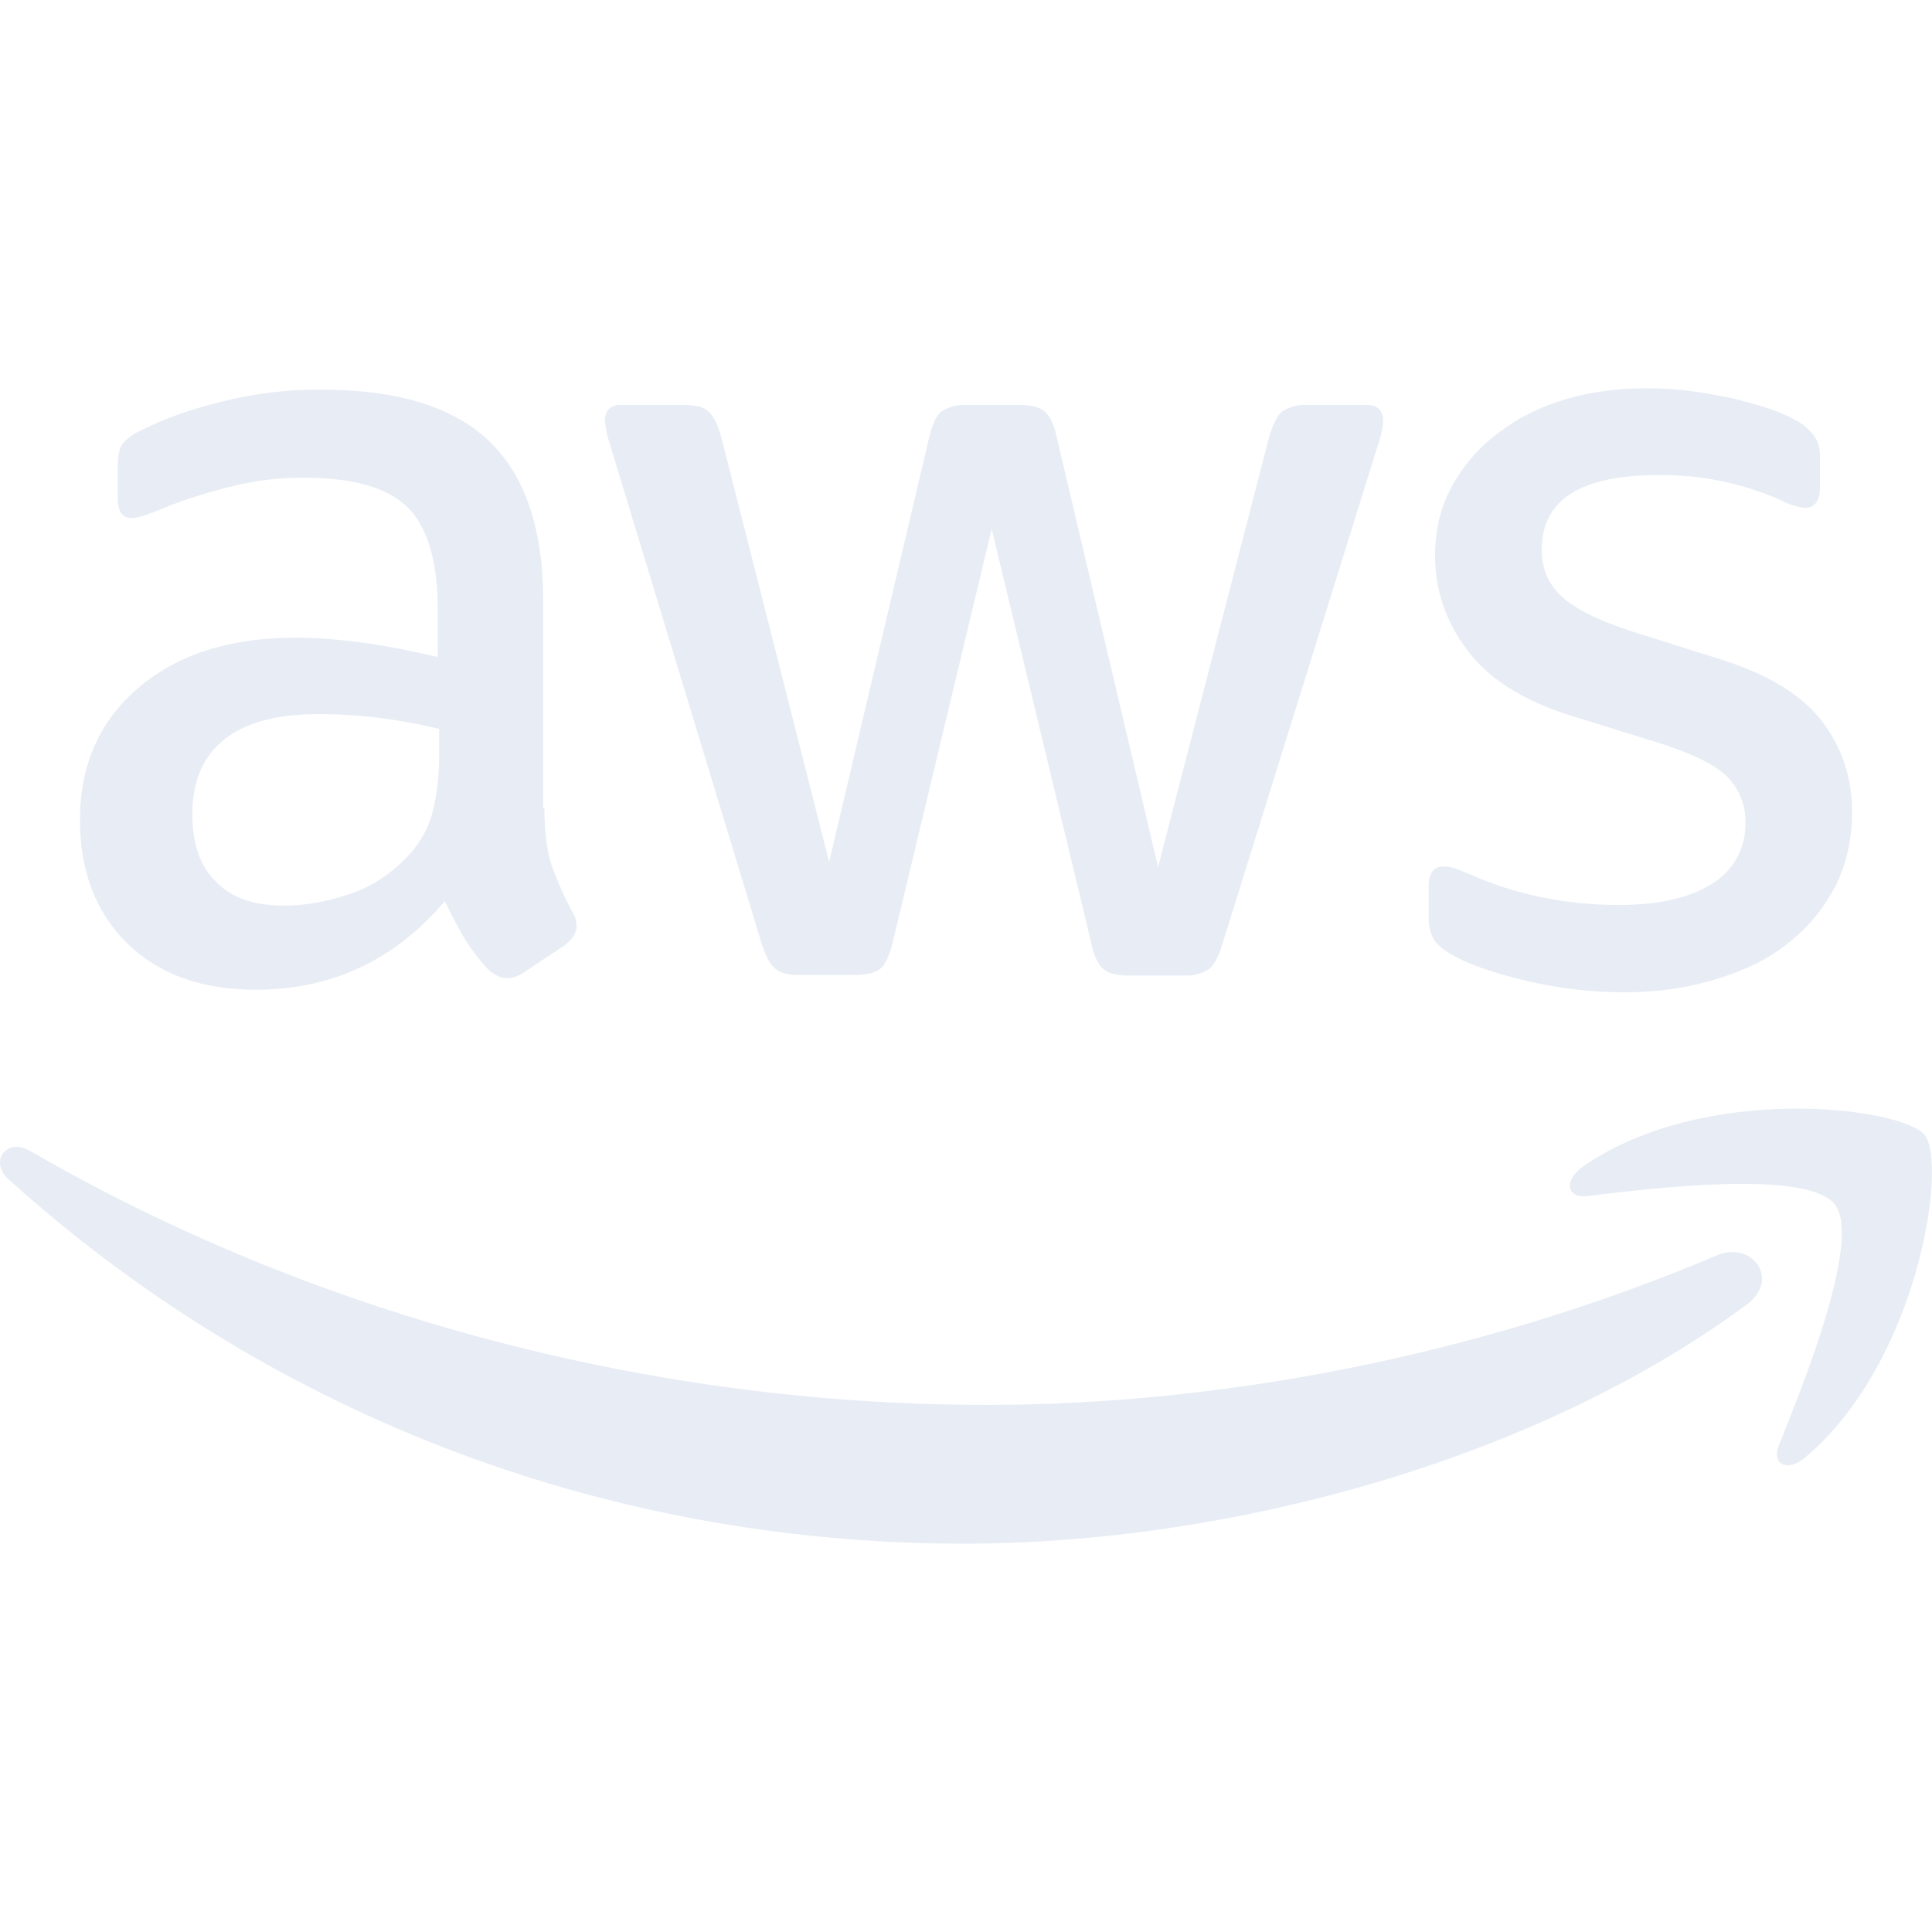
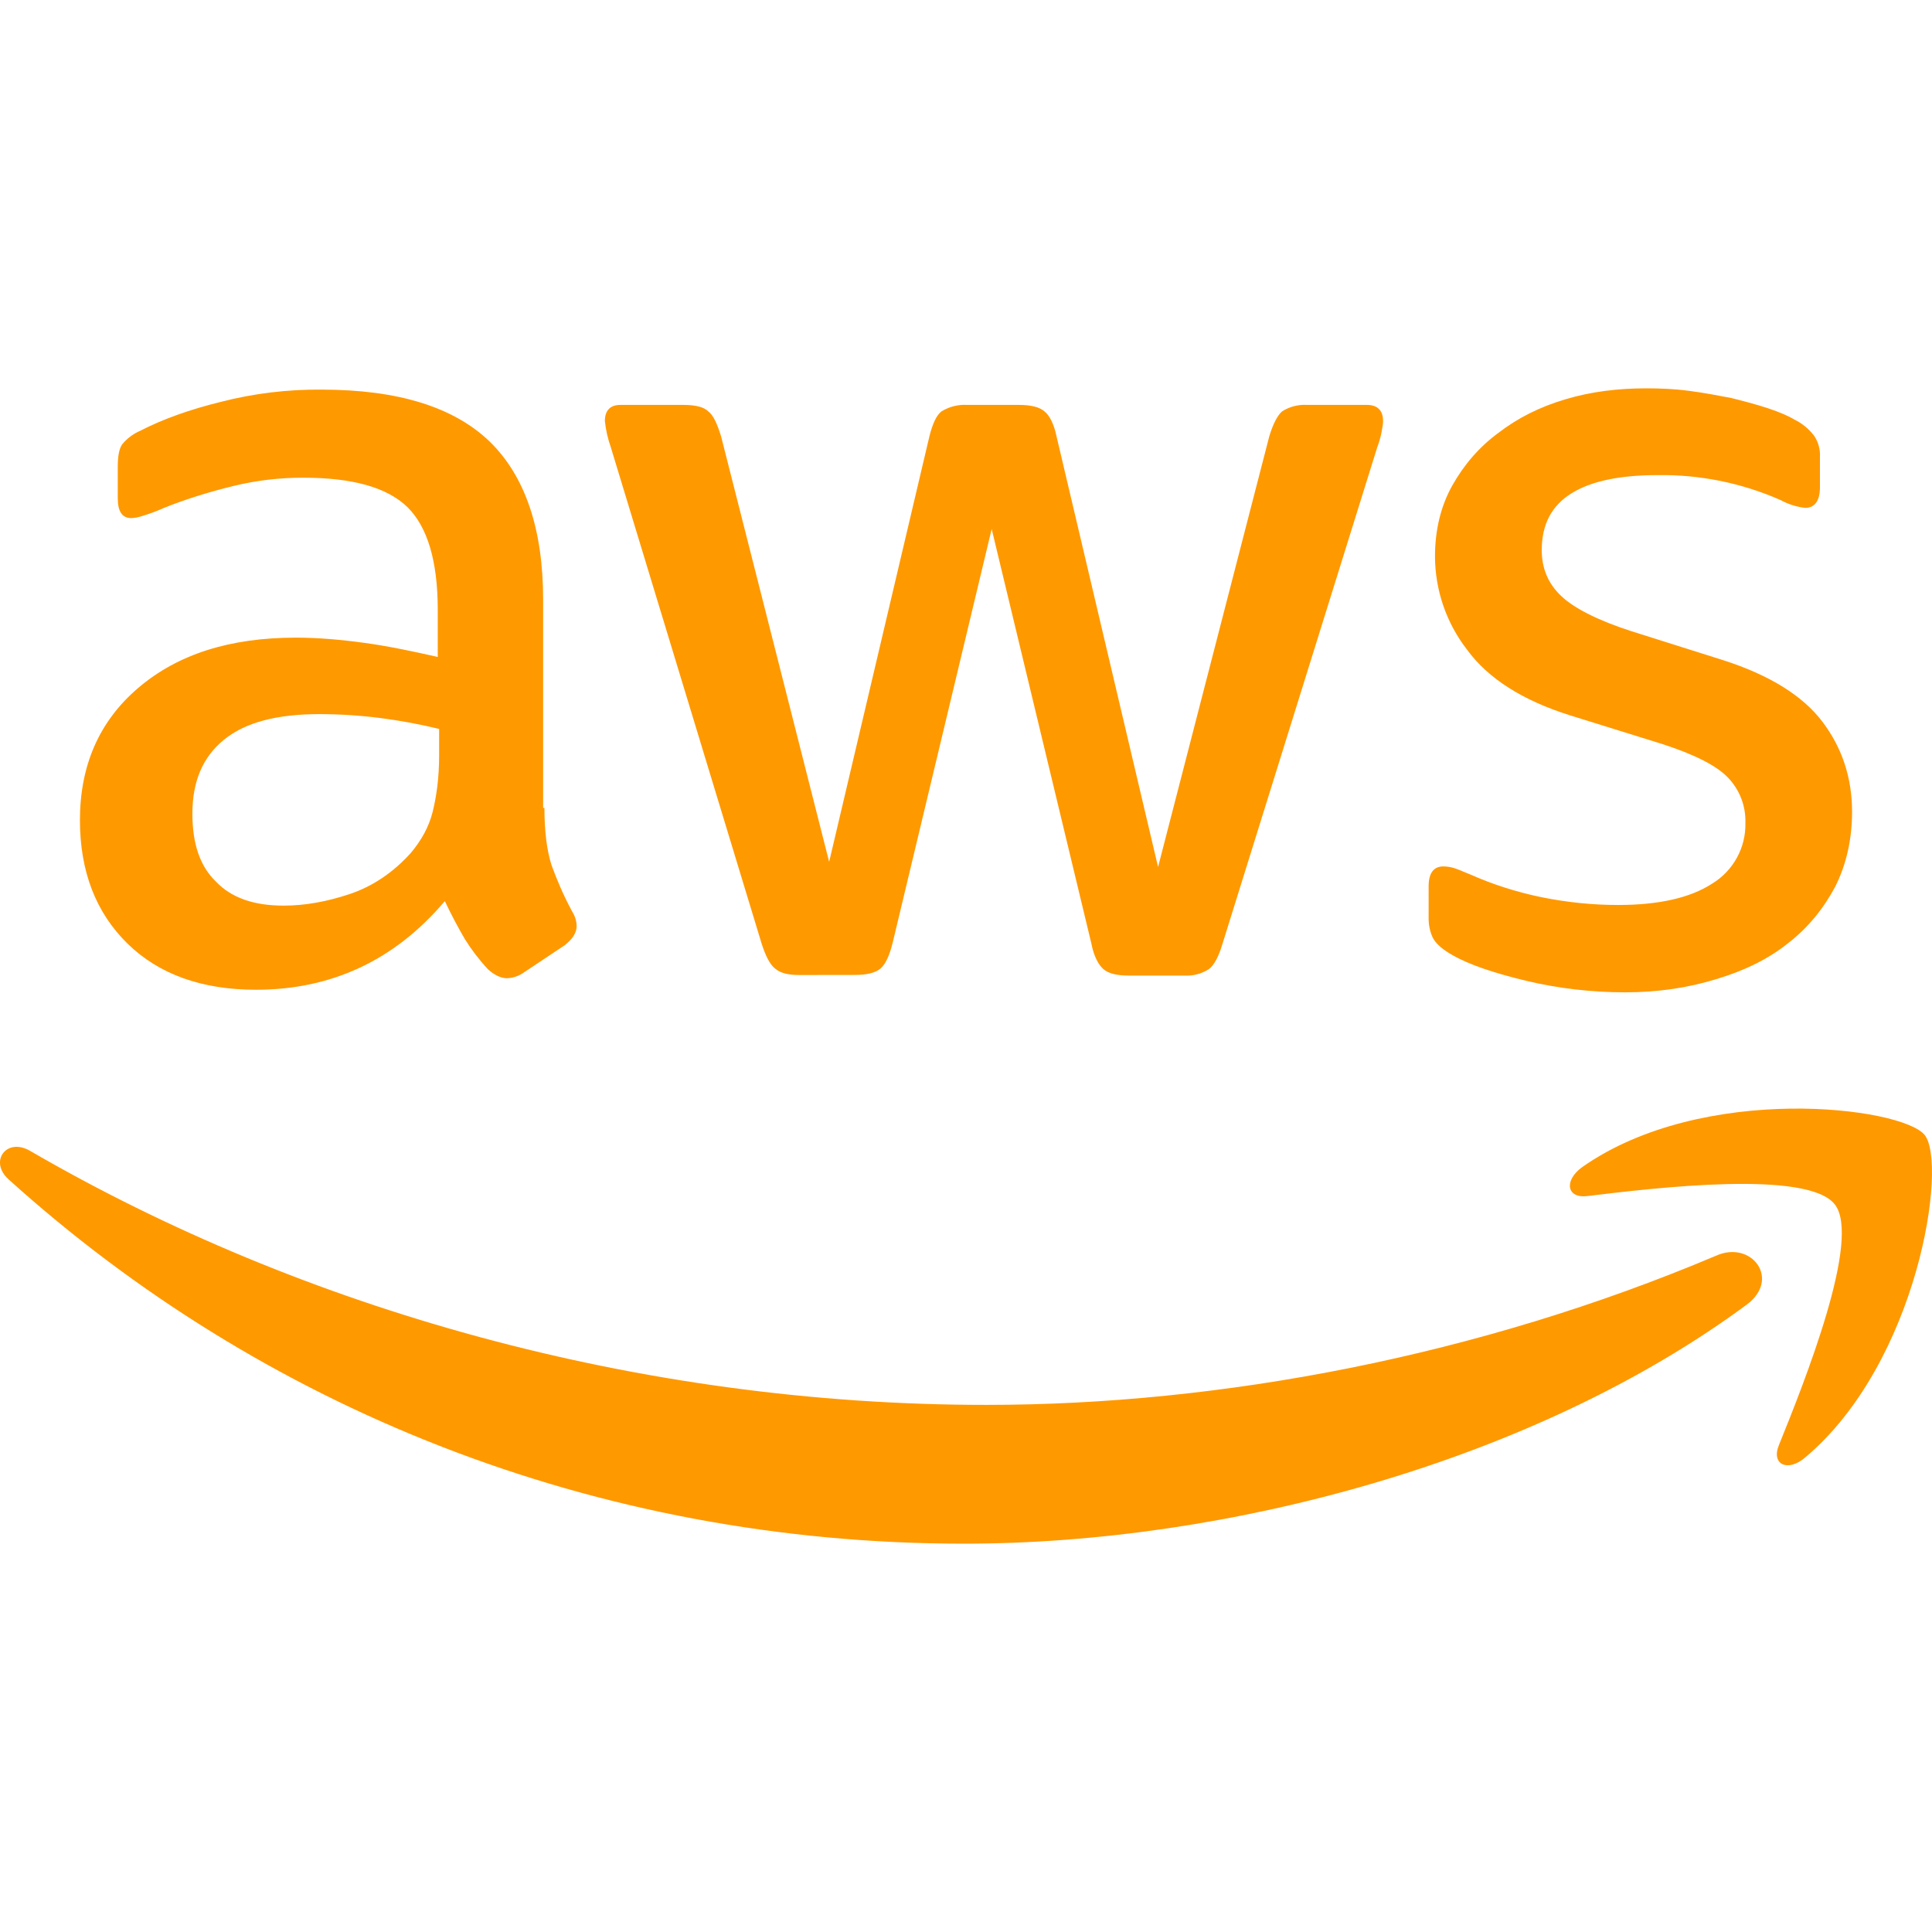
- <svg xmlns="http://www.w3.org/2000/svg" role="img" viewBox="0 0 24 24" fill="#e8edf5">
+ <svg xmlns="http://www.w3.org/2000/svg" role="img" viewBox="0 0 24 24" fill="#FF9900">
  <path d="M6.763 10.036c0 .296.032.535.088.71.064.176.144.368.256.576.04.063.056.127.056.183 0 .08-.048.16-.152.24l-.503.335a.383.383 0 0 1-.208.072c-.08 0-.16-.04-.239-.112a2.47 2.47 0 0 1-.287-.375 6.18 6.18 0 0 1-.248-.471c-.622.734-1.405 1.101-2.347 1.101-.67 0-1.205-.191-1.596-.574-.391-.384-.59-.894-.59-1.533 0-.678.239-1.23.726-1.644.487-.415 1.133-.623 1.955-.623.272 0 .551.024.846.064.296.04.6.104.918.176v-.583c0-.607-.127-1.03-.375-1.277-.255-.248-.686-.367-1.3-.367-.28 0-.568.031-.863.103-.295.072-.583.16-.862.272a2.287 2.287 0 0 1-.28.104.488.488 0 0 1-.127.023c-.112 0-.168-.08-.168-.247v-.391c0-.128.016-.224.056-.28a.597.597 0 0 1 .224-.167c.279-.144.614-.264 1.005-.36a4.84 4.84 0 0 1 1.246-.151c.95 0 1.644.216 2.091.647.439.43.662 1.085.662 1.963v2.586zm-3.24 1.214c.263 0 .534-.048.822-.144.287-.096.543-.271.758-.51.128-.152.224-.32.272-.512.047-.191.08-.423.08-.694v-.335a6.66 6.66 0 0 0-.735-.136 6.02 6.02 0 0 0-.75-.048c-.535 0-.926.104-1.19.32-.263.215-.39.518-.39.917 0 .375.095.655.295.846.191.2.47.296.838.296zm6.41.862c-.144 0-.24-.024-.304-.08-.064-.048-.12-.16-.168-.311L7.586 5.55a1.398 1.398 0 0 1-.072-.32c0-.128.064-.2.191-.2h.783c.151 0 .255.025.31.08.065.048.113.16.16.312l1.342 5.284 1.245-5.284c.04-.16.088-.264.151-.312a.549.549 0 0 1 .32-.08h.638c.152 0 .256.025.32.08.063.048.12.16.151.312l1.261 5.348 1.381-5.348c.048-.16.104-.264.16-.312a.52.52 0 0 1 .311-.08h.743c.127 0 .2.065.2.2 0 .04-.009.08-.017.128a1.137 1.137 0 0 1-.056.2l-1.923 6.17c-.048.16-.104.263-.168.311a.51.51 0 0 1-.303.08h-.687c-.151 0-.255-.024-.32-.08-.063-.056-.119-.16-.15-.32l-1.238-5.148-1.23 5.14c-.04.16-.087.264-.15.32-.065.056-.177.08-.32.08zm10.256.215c-.415 0-.83-.048-1.229-.143-.399-.096-.71-.2-.918-.32-.128-.071-.215-.151-.247-.223a.563.563 0 0 1-.048-.224v-.407c0-.167.064-.247.183-.247.048 0 .096.008.144.024.048.016.12.048.2.08.271.12.566.215.878.279.319.064.63.096.95.096.502 0 .894-.088 1.165-.264a.86.86 0 0 0 .415-.758.777.777 0 0 0-.215-.559c-.144-.151-.416-.287-.807-.415l-1.157-.36c-.583-.183-1.014-.454-1.277-.813a1.902 1.902 0 0 1-.4-1.158c0-.335.073-.63.216-.886.144-.255.335-.479.575-.654.24-.184.51-.32.83-.415.32-.096.655-.136 1.006-.136.175 0 .359.008.535.032.183.024.35.056.518.088.16.04.312.08.455.127.144.048.256.096.336.144a.69.69 0 0 1 .24.2.43.43 0 0 1 .071.263v.375c0 .168-.064.256-.184.256a.83.83 0 0 1-.303-.096 3.652 3.652 0 0 0-1.532-.311c-.455 0-.815.071-1.062.223-.248.152-.375.383-.375.71 0 .224.08.416.24.567.159.152.454.304.877.44l1.134.358c.574.184.99.44 1.237.767.247.327.367.702.367 1.117 0 .343-.072.655-.207.926-.144.272-.336.511-.583.703-.248.2-.543.343-.886.447-.36.111-.734.167-1.142.167zM21.698 16.207c-2.626 1.94-6.442 2.969-9.722 2.969-4.598 0-8.74-1.7-11.87-4.526-.247-.223-.024-.527.272-.351 3.384 1.963 7.559 3.153 11.877 3.153 2.914 0 6.114-.607 9.06-1.852.439-.2.814.287.383.607zM22.792 14.961c-.336-.43-2.22-.207-3.074-.103-.255.032-.295-.192-.063-.36 1.5-1.053 3.967-.75 4.254-.399.287.36-.08 2.826-1.485 4.007-.215.184-.423.088-.327-.151.32-.79 1.03-2.57.695-2.994z" />
</svg>
